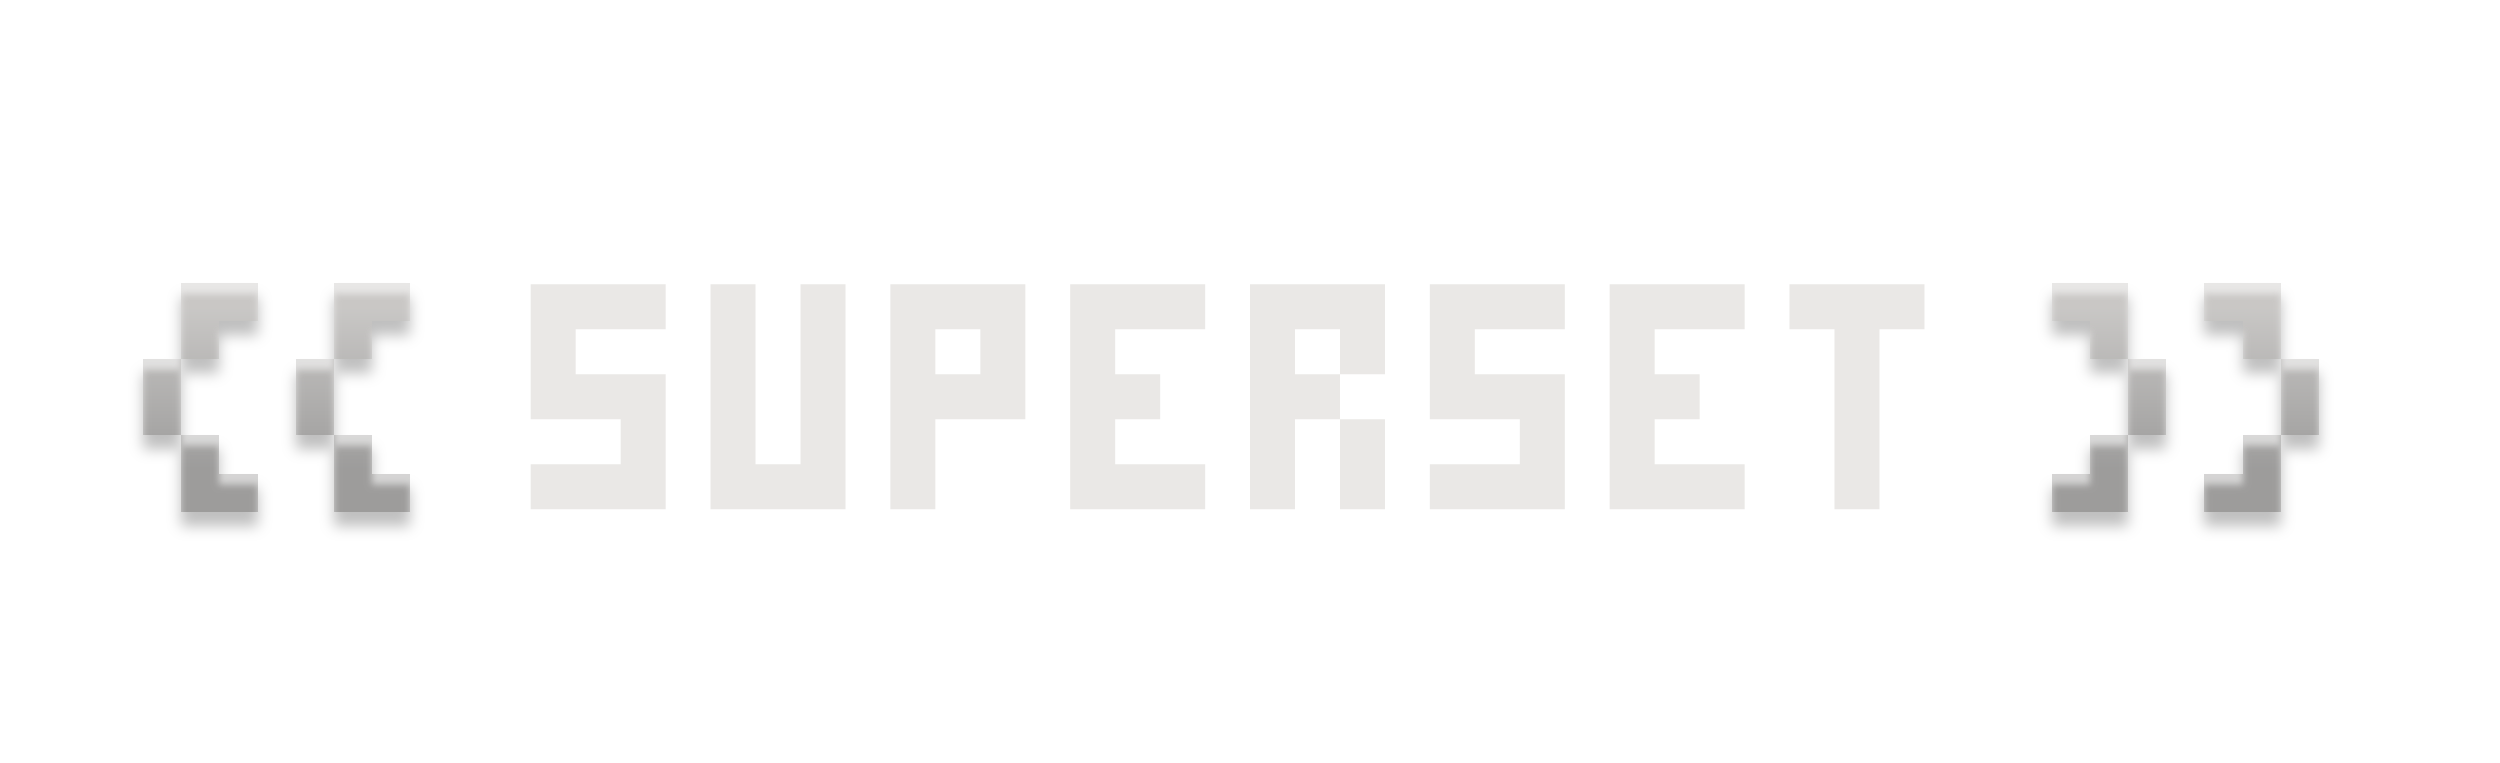
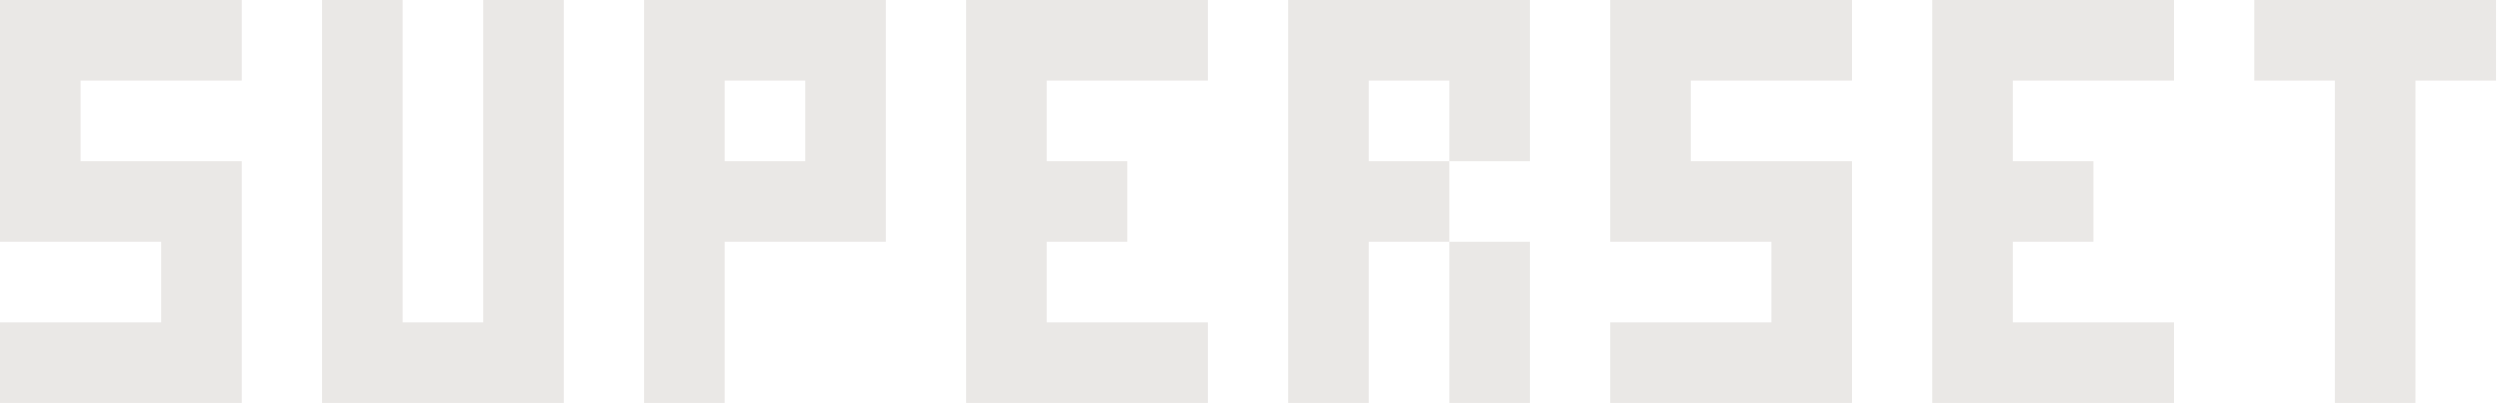
- <svg xmlns="http://www.w3.org/2000/svg" width="702" height="214" viewBox="0 0 702 214" fill="none">
-   <g filter="url(#filter0_di_134_16)">
-     <path d="M61.587 79.364H72.315V90.091H61.587V79.364ZM50.86 79.364H61.587V90.091H50.86V79.364ZM50.86 90.091H61.587V100.818H50.86V90.091ZM40.133 100.818H50.86V111.545H40.133V100.818ZM40.133 111.545H50.86V122.273H40.133V111.545ZM50.86 122.273H61.587V133H50.86V122.273ZM50.86 133H61.587V143.727H50.86V133ZM61.587 133H72.315V143.727H61.587V133ZM104.455 79.364H115.182V90.091H104.455V79.364ZM93.727 79.364H104.455V90.091H93.727V79.364ZM93.727 90.091H104.455V100.818H93.727V90.091ZM83 100.818H93.727V111.545H83V100.818ZM83 111.545H93.727V122.273H83V111.545ZM93.727 122.273H104.455V133H93.727V122.273ZM93.727 133H104.455V143.727H93.727V133ZM104.455 133H115.182V143.727H104.455V133Z" fill="url(#paint0_linear_134_16)" fill-opacity="0.8" shape-rendering="crispEdges" />
-   </g>
-   <path d="M174.288 79.818H186.925V92.454H174.288V79.818ZM161.652 79.818H174.288V92.454H161.652V79.818ZM149.016 92.454H161.652V105.091H149.016V92.454ZM149.016 105.091H161.652V117.727H149.016V105.091ZM161.652 105.091H174.288V117.727H161.652V105.091ZM174.288 105.091H186.925V117.727H174.288V105.091ZM174.288 117.727H186.925V130.364H174.288V117.727ZM174.288 130.364H186.925V143H174.288V130.364ZM161.652 130.364H174.288V143H161.652V130.364ZM149.016 130.364H161.652V143H149.016V130.364ZM149.016 79.818H161.652V92.454H149.016V79.818ZM199.512 79.818H212.148V92.454H199.512V79.818ZM199.512 92.454H212.148V105.091H199.512V92.454ZM199.512 105.091H212.148V117.727H199.512V105.091ZM199.512 117.727H212.148V130.364H199.512V117.727ZM199.512 130.364H212.148V143H199.512V130.364ZM212.148 130.364H224.784V143H212.148V130.364ZM224.784 130.364H237.421V143H224.784V130.364ZM224.784 117.727H237.421V130.364H224.784V117.727ZM224.784 105.091H237.421V117.727H224.784V105.091ZM224.784 92.454H237.421V105.091H224.784V92.454ZM224.784 79.818H237.421V92.454H224.784V79.818ZM250.008 79.818H262.644V92.454H250.008V79.818ZM250.008 92.454H262.644V105.091H250.008V92.454ZM250.008 105.091H262.644V117.727H250.008V105.091ZM250.008 117.727H262.644V130.364H250.008V117.727ZM250.008 130.364H262.644V143H250.008V130.364ZM262.644 79.818H275.281V92.454H262.644V79.818ZM275.281 79.818H287.917V92.454H275.281V79.818ZM275.281 92.454H287.917V105.091H275.281V92.454ZM275.281 105.091H287.917V117.727H275.281V105.091ZM262.644 105.091H275.281V117.727H262.644V105.091ZM300.504 79.818H313.14V92.454H300.504V79.818ZM300.504 92.454H313.14V105.091H300.504V92.454ZM300.504 105.091H313.14V117.727H300.504V105.091ZM300.504 117.727H313.14V130.364H300.504V117.727ZM300.504 130.364H313.14V143H300.504V130.364ZM313.14 79.818H325.777V92.454H313.14V79.818ZM313.14 130.364H325.777V143H313.14V130.364ZM313.14 105.091H325.777V117.727H313.14V105.091ZM325.777 79.818H338.413V92.454H325.777V79.818ZM325.777 130.364H338.413V143H325.777V130.364ZM351 130.364H363.636V143H351V130.364ZM351 117.727H363.636V130.364H351V117.727ZM351 105.091H363.636V117.727H351V105.091ZM351 92.454H363.636V105.091H351V92.454ZM351 79.818H363.636V92.454H351V79.818ZM363.636 79.818H376.273V92.454H363.636V79.818ZM376.273 79.818H388.909V92.454H376.273V79.818ZM376.273 92.454H388.909V105.091H376.273V92.454ZM363.636 105.091H376.273V117.727H363.636V105.091ZM376.273 117.727H388.909V130.364H376.273V117.727ZM376.273 130.364H388.909V143H376.273V130.364ZM426.769 79.818H439.405V92.454H426.769V79.818ZM414.132 79.818H426.769V92.454H414.132V79.818ZM401.496 92.454H414.132V105.091H401.496V92.454ZM401.496 105.091H414.132V117.727H401.496V105.091ZM414.132 105.091H426.769V117.727H414.132V105.091ZM426.769 105.091H439.405V117.727H426.769V105.091ZM426.769 117.727H439.405V130.364H426.769V117.727ZM426.769 130.364H439.405V143H426.769V130.364ZM414.132 130.364H426.769V143H414.132V130.364ZM401.496 130.364H414.132V143H401.496V130.364ZM401.496 79.818H414.132V92.454H401.496V79.818ZM451.992 79.818H464.629V92.454H451.992V79.818ZM451.992 92.454H464.629V105.091H451.992V92.454ZM451.992 105.091H464.629V117.727H451.992V105.091ZM451.992 117.727H464.629V130.364H451.992V117.727ZM451.992 130.364H464.629V143H451.992V130.364ZM464.629 79.818H477.265V92.454H464.629V79.818ZM464.629 130.364H477.265V143H464.629V130.364ZM464.629 105.091H477.265V117.727H464.629V105.091ZM477.265 79.818H489.901V92.454H477.265V79.818ZM477.265 130.364H489.901V143H477.265V130.364ZM502.488 79.818H515.125V92.454H502.488V79.818ZM515.125 79.818H527.761V92.454H515.125V79.818ZM527.761 79.818H540.397V92.454H527.761V79.818ZM515.125 92.454H527.761V105.091H515.125V92.454ZM515.125 105.091H527.761V117.727H515.125V105.091ZM515.125 117.727H527.761V130.364H515.125V117.727ZM515.125 130.364H527.761V143H515.125V130.364Z" fill="#EAE8E6" />
-   <g filter="url(#filter1_di_134_16)">
-     <path d="M576.133 79.364H586.86V90.091H576.133V79.364ZM586.86 90.091H597.587V100.818H586.86V90.091ZM597.587 100.818H608.315V111.545H597.587V100.818ZM586.86 122.273H597.587V133H586.86V122.273ZM576.133 133H586.86V143.727H576.133V133ZM597.587 111.545H608.315V122.273H597.587V111.545ZM586.86 133H597.587V143.727H586.86V133ZM586.86 79.364H597.587V90.091H586.86V79.364ZM619 79.364H629.727V90.091H619V79.364ZM629.727 90.091H640.455V100.818H629.727V90.091ZM640.455 100.818H651.182V111.545H640.455V100.818ZM629.727 122.273H640.455V133H629.727V122.273ZM619 133H629.727V143.727H619V133ZM640.455 111.545H651.182V122.273H640.455V111.545ZM629.727 133H640.455V143.727H629.727V133ZM629.727 79.364H640.455V90.091H629.727V79.364Z" fill="url(#paint1_linear_134_16)" fill-opacity="0.8" shape-rendering="crispEdges" />
-   </g>
-   <defs>
-     <filter id="filter0_di_134_16" x="36.133" y="79.364" width="83.049" height="72.363" filterUnits="userSpaceOnUse" color-interpolation-filters="sRGB">
-       <feFlood flood-opacity="0" result="BackgroundImageFix" />
-       <feColorMatrix in="SourceAlpha" type="matrix" values="0 0 0 0 0 0 0 0 0 0 0 0 0 0 0 0 0 0 127 0" result="hardAlpha" />
-       <feOffset dy="4" />
-       <feGaussianBlur stdDeviation="2" />
-       <feComposite in2="hardAlpha" operator="out" />
-       <feColorMatrix type="matrix" values="0 0 0 0 0 0 0 0 0 0 0 0 0 0 0 0 0 0 0.25 0" />
-       <feBlend mode="normal" in2="BackgroundImageFix" result="effect1_dropShadow_134_16" />
-       <feBlend mode="normal" in="SourceGraphic" in2="effect1_dropShadow_134_16" result="shape" />
-       <feColorMatrix in="SourceAlpha" type="matrix" values="0 0 0 0 0 0 0 0 0 0 0 0 0 0 0 0 0 0 127 0" result="hardAlpha" />
-       <feOffset dy="3" />
-       <feGaussianBlur stdDeviation="1.05" />
-       <feComposite in2="hardAlpha" operator="arithmetic" k2="-1" k3="1" />
-       <feColorMatrix type="matrix" values="0 0 0 0 1 0 0 0 0 1 0 0 0 0 1 0 0 0 0.57 0" />
-       <feBlend mode="normal" in2="shape" result="effect2_innerShadow_134_16" />
-     </filter>
-     <filter id="filter1_di_134_16" x="572.133" y="79.364" width="83.049" height="72.363" filterUnits="userSpaceOnUse" color-interpolation-filters="sRGB">
-       <feFlood flood-opacity="0" result="BackgroundImageFix" />
-       <feColorMatrix in="SourceAlpha" type="matrix" values="0 0 0 0 0 0 0 0 0 0 0 0 0 0 0 0 0 0 127 0" result="hardAlpha" />
-       <feOffset dy="4" />
-       <feGaussianBlur stdDeviation="2" />
-       <feComposite in2="hardAlpha" operator="out" />
-       <feColorMatrix type="matrix" values="0 0 0 0 0 0 0 0 0 0 0 0 0 0 0 0 0 0 0.25 0" />
-       <feBlend mode="normal" in2="BackgroundImageFix" result="effect1_dropShadow_134_16" />
-       <feBlend mode="normal" in="SourceGraphic" in2="effect1_dropShadow_134_16" result="shape" />
-       <feColorMatrix in="SourceAlpha" type="matrix" values="0 0 0 0 0 0 0 0 0 0 0 0 0 0 0 0 0 0 127 0" result="hardAlpha" />
-       <feOffset dy="3" />
-       <feGaussianBlur stdDeviation="1.05" />
-       <feComposite in2="hardAlpha" operator="arithmetic" k2="-1" k3="1" />
-       <feColorMatrix type="matrix" values="0 0 0 0 1 0 0 0 0 1 0 0 0 0 1 0 0 0 0.57 0" />
-       <feBlend mode="normal" in2="shape" result="effect2_innerShadow_134_16" />
-     </filter>
-     <linearGradient id="paint0_linear_134_16" x1="83" y1="86.6" x2="82.921" y2="131.8" gradientUnits="userSpaceOnUse">
-       <stop stop-color="#BBB9B7" />
-       <stop offset="1" stop-color="#848382" />
-     </linearGradient>
-     <linearGradient id="paint1_linear_134_16" x1="619" y1="86.6" x2="618.921" y2="131.8" gradientUnits="userSpaceOnUse">
-       <stop stop-color="#BBB9B7" />
-       <stop offset="1" stop-color="#848382" />
-     </linearGradient>
-   </defs>
+ <svg xmlns="http://www.w3.org/2000/svg" width="392" height="64" viewBox="0 0 392 64" fill="none">
+   <path d="M25.273 -0H37.909V12.636H25.273V-0ZM12.636 -0H25.273V12.636H12.636V-0ZM0 12.636H12.636V25.273H0V12.636ZM0 25.273H12.636V37.909H0V25.273ZM12.636 25.273H25.273V37.909H12.636V25.273ZM25.273 25.273H37.909V37.909H25.273V25.273ZM25.273 37.909H37.909V50.545H25.273V37.909ZM25.273 50.545H37.909V63.182H25.273V50.545ZM12.636 50.545H25.273V63.182H12.636V50.545ZM0 50.545H12.636V63.182H0V50.545ZM0 -0H12.636V12.636H0V-0ZM50.496 -0H63.133V12.636H50.496V-0ZM50.496 12.636H63.133V25.273H50.496V12.636ZM50.496 25.273H63.133V37.909H50.496V25.273ZM50.496 37.909H63.133V50.545H50.496V37.909ZM50.496 50.545H63.133V63.182H50.496V50.545ZM63.133 50.545H75.769V63.182H63.133V50.545ZM75.769 50.545H88.405V63.182H75.769V50.545ZM75.769 37.909H88.405V50.545H75.769V37.909ZM75.769 25.273H88.405V37.909H75.769V25.273ZM75.769 12.636H88.405V25.273H75.769V12.636ZM75.769 -0H88.405V12.636H75.769V-0ZM100.992 -0H113.629V12.636H100.992V-0ZM100.992 12.636H113.629V25.273H100.992V12.636ZM100.992 25.273H113.629V37.909H100.992V25.273ZM100.992 37.909H113.629V50.545H100.992V37.909ZM100.992 50.545H113.629V63.182H100.992V50.545ZM113.629 -0H126.265V12.636H113.629V-0ZM126.265 -0H138.901V12.636H126.265V-0ZM126.265 12.636H138.901V25.273H126.265V12.636ZM126.265 25.273H138.901V37.909H126.265V25.273ZM113.629 25.273H126.265V37.909H113.629V25.273ZM151.488 -0H164.125V12.636H151.488V-0ZM151.488 12.636H164.125V25.273H151.488V12.636ZM151.488 25.273H164.125V37.909H151.488V25.273ZM151.488 37.909H164.125V50.545H151.488V37.909ZM151.488 50.545H164.125V63.182H151.488V50.545ZM164.125 -0H176.761V12.636H164.125V-0ZM164.125 50.545H176.761V63.182H164.125V50.545ZM164.125 25.273H176.761V37.909H164.125V25.273ZM176.761 -0H189.397V12.636H176.761V-0ZM176.761 50.545H189.397V63.182H176.761V50.545ZM201.984 50.545H214.621V63.182H201.984V50.545ZM201.984 37.909H214.621V50.545H201.984V37.909ZM201.984 25.273H214.621V37.909H201.984V25.273ZM201.984 12.636H214.621V25.273H201.984V12.636ZM201.984 -0H214.621V12.636H201.984V-0ZM214.621 -0H227.257V12.636H214.621V-0ZM227.257 -0H239.893V12.636H227.257V-0ZM227.257 12.636H239.893V25.273H227.257V12.636ZM214.621 25.273H227.257V37.909H214.621V25.273ZM227.257 37.909H239.893V50.545H227.257V37.909ZM227.257 50.545H239.893V63.182H227.257V50.545ZM277.753 -0H290.39V12.636H277.753V-0ZM265.117 -0H277.753V12.636H265.117V-0ZM252.48 12.636H265.117V25.273H252.48V12.636ZM252.48 25.273H265.117V37.909H252.48V25.273ZM265.117 25.273H277.753V37.909H265.117V25.273ZM277.753 25.273H290.39V37.909H277.753V25.273ZM277.753 37.909H290.39V50.545H277.753V37.909ZM277.753 50.545H290.39V63.182H277.753V50.545ZM265.117 50.545H277.753V63.182H265.117V50.545ZM252.48 50.545H265.117V63.182H252.48V50.545ZM252.48 -0H265.117V12.636H252.48V-0ZM302.977 -0H315.613V12.636H302.977V-0ZM302.977 12.636H315.613V25.273H302.977V12.636ZM302.977 25.273H315.613V37.909H302.977V25.273ZM302.977 37.909H315.613V50.545H302.977V37.909ZM302.977 50.545H315.613V63.182H302.977V50.545ZM315.613 -0H328.249V12.636H315.613V-0ZM315.613 50.545H328.249V63.182H315.613V50.545ZM315.613 25.273H328.249V37.909H315.613V25.273ZM328.249 -0H340.886V12.636H328.249V-0ZM328.249 50.545H340.886V63.182H328.249V50.545ZM353.473 -0H366.109V12.636H353.473V-0ZM366.109 -0H378.745V12.636H366.109V-0ZM378.745 -0H391.382V12.636H378.745V-0ZM366.109 12.636H378.745V25.273H366.109V12.636ZM366.109 25.273H378.745V37.909H366.109V25.273ZM366.109 37.909H378.745V50.545H366.109V37.909ZM366.109 50.545H378.745V63.182H366.109V50.545Z" fill="#EAE8E6" />
</svg>
